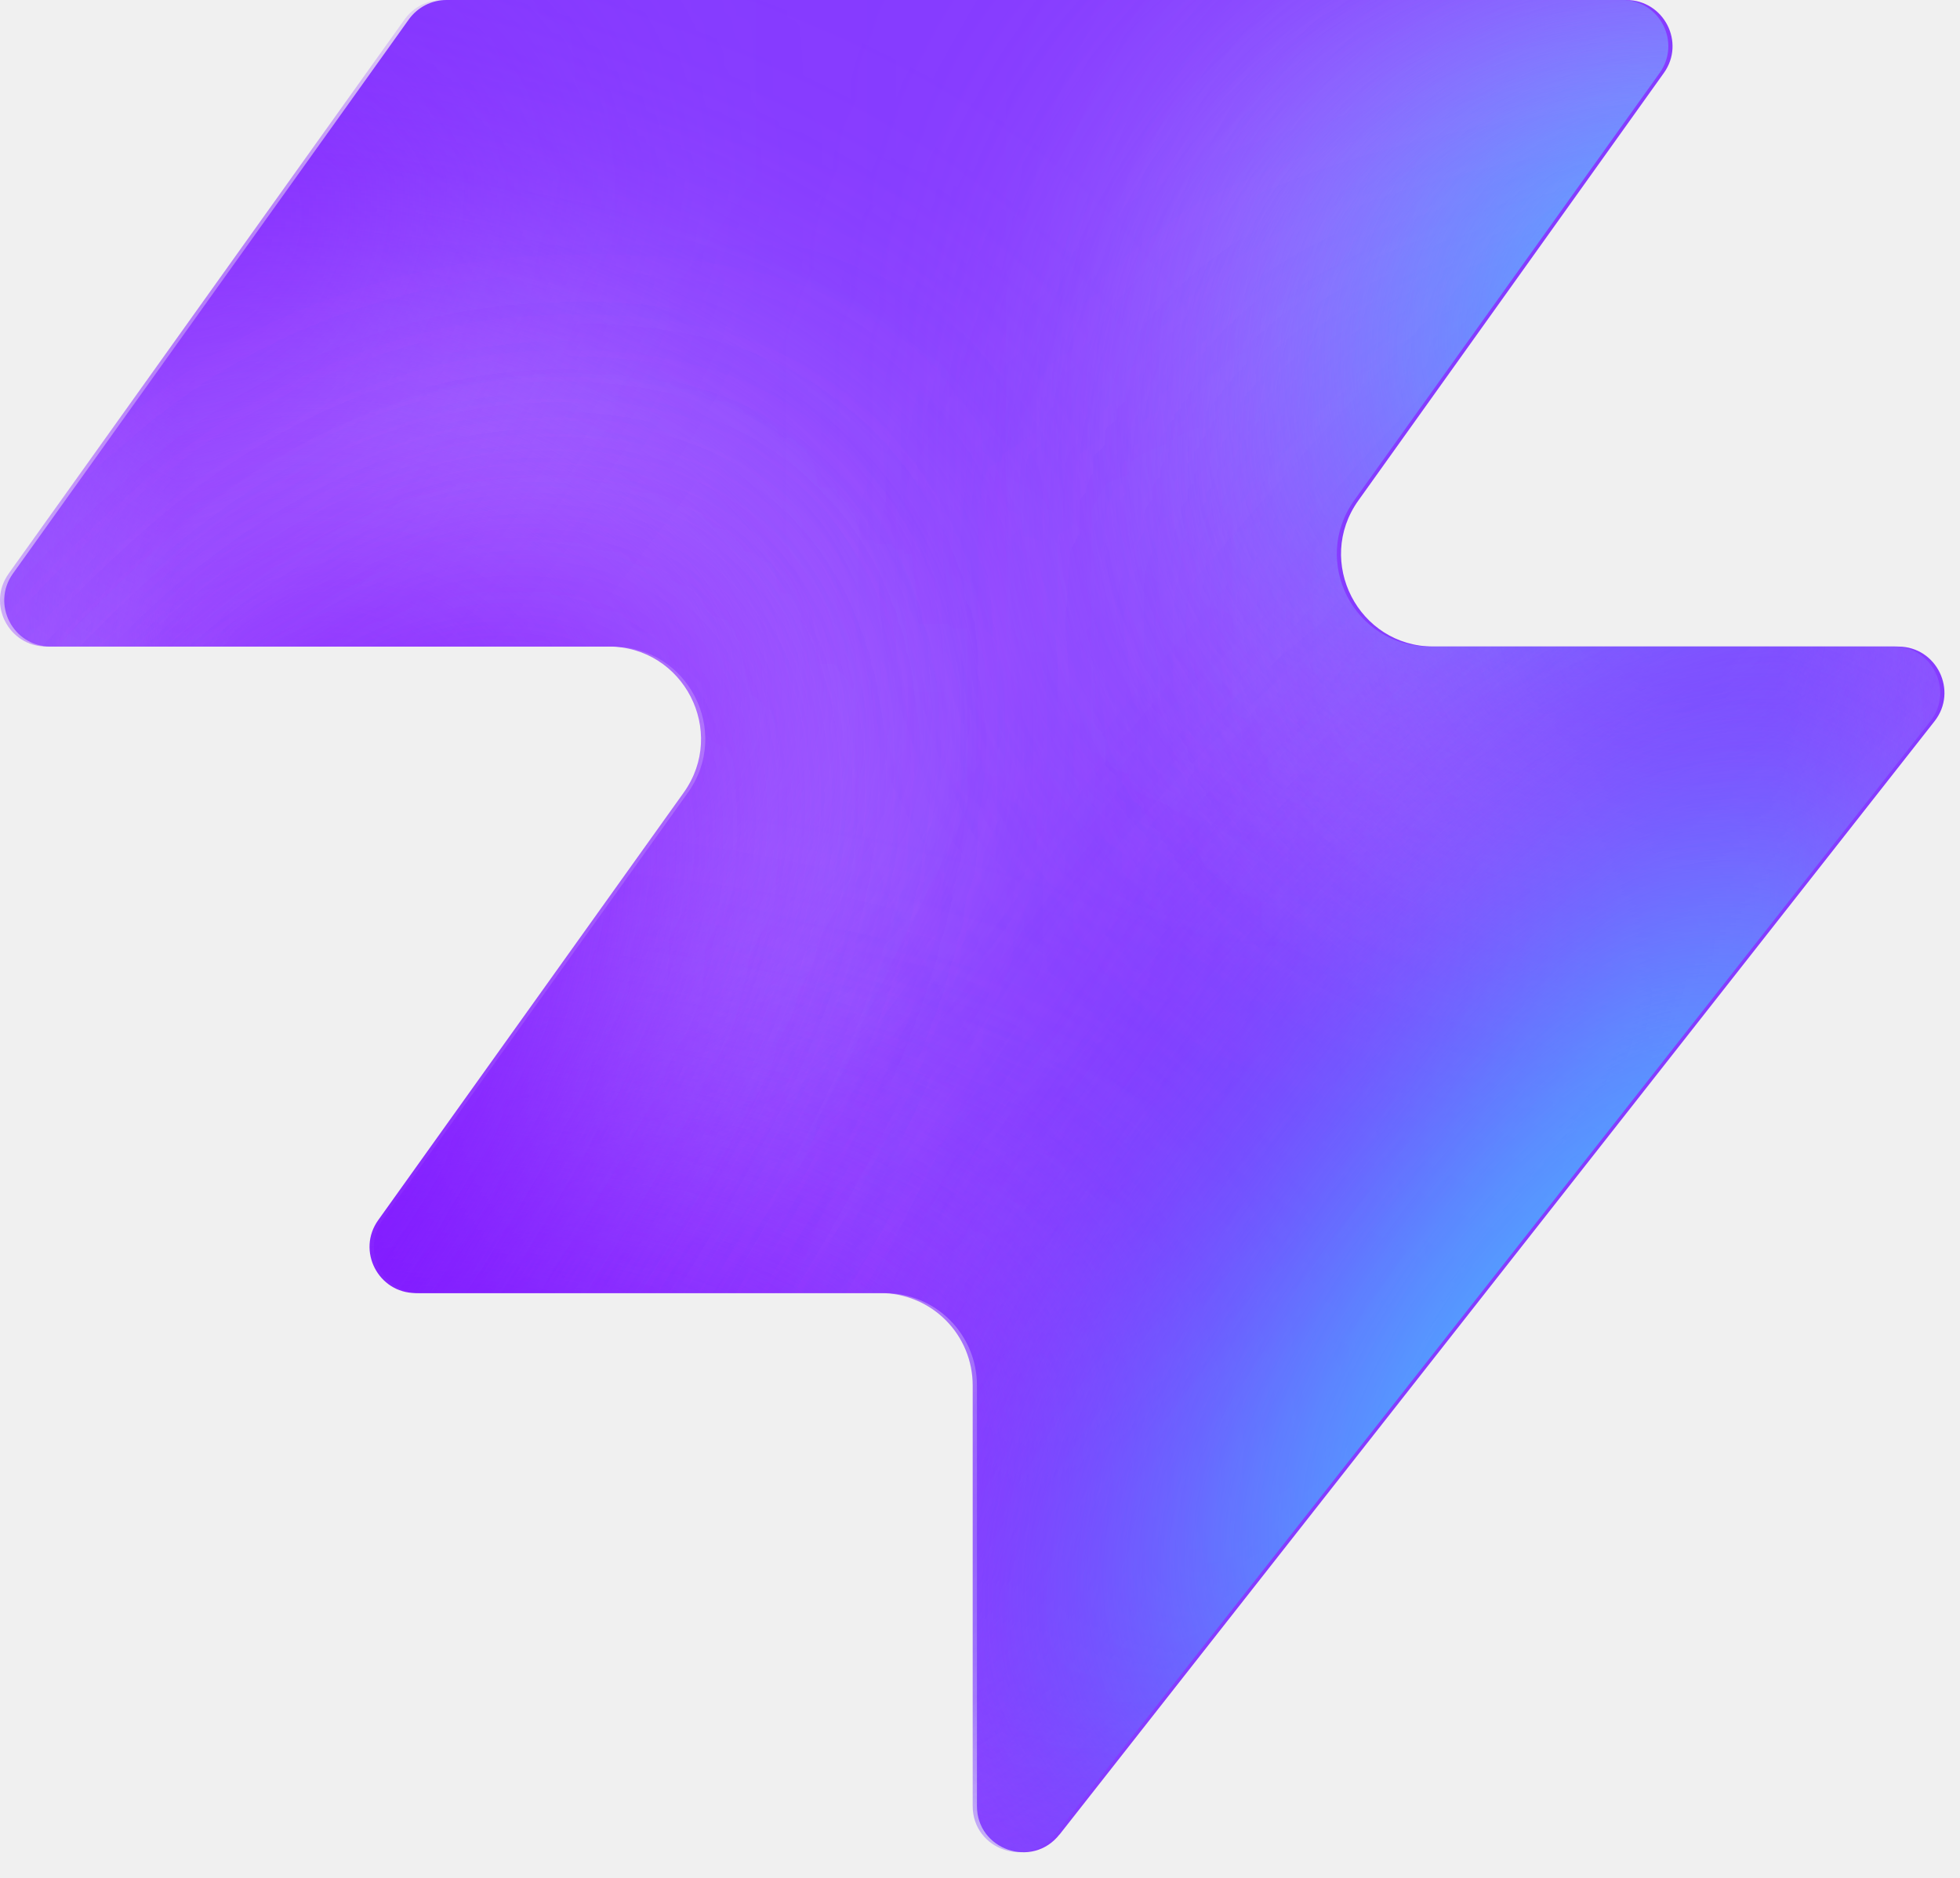
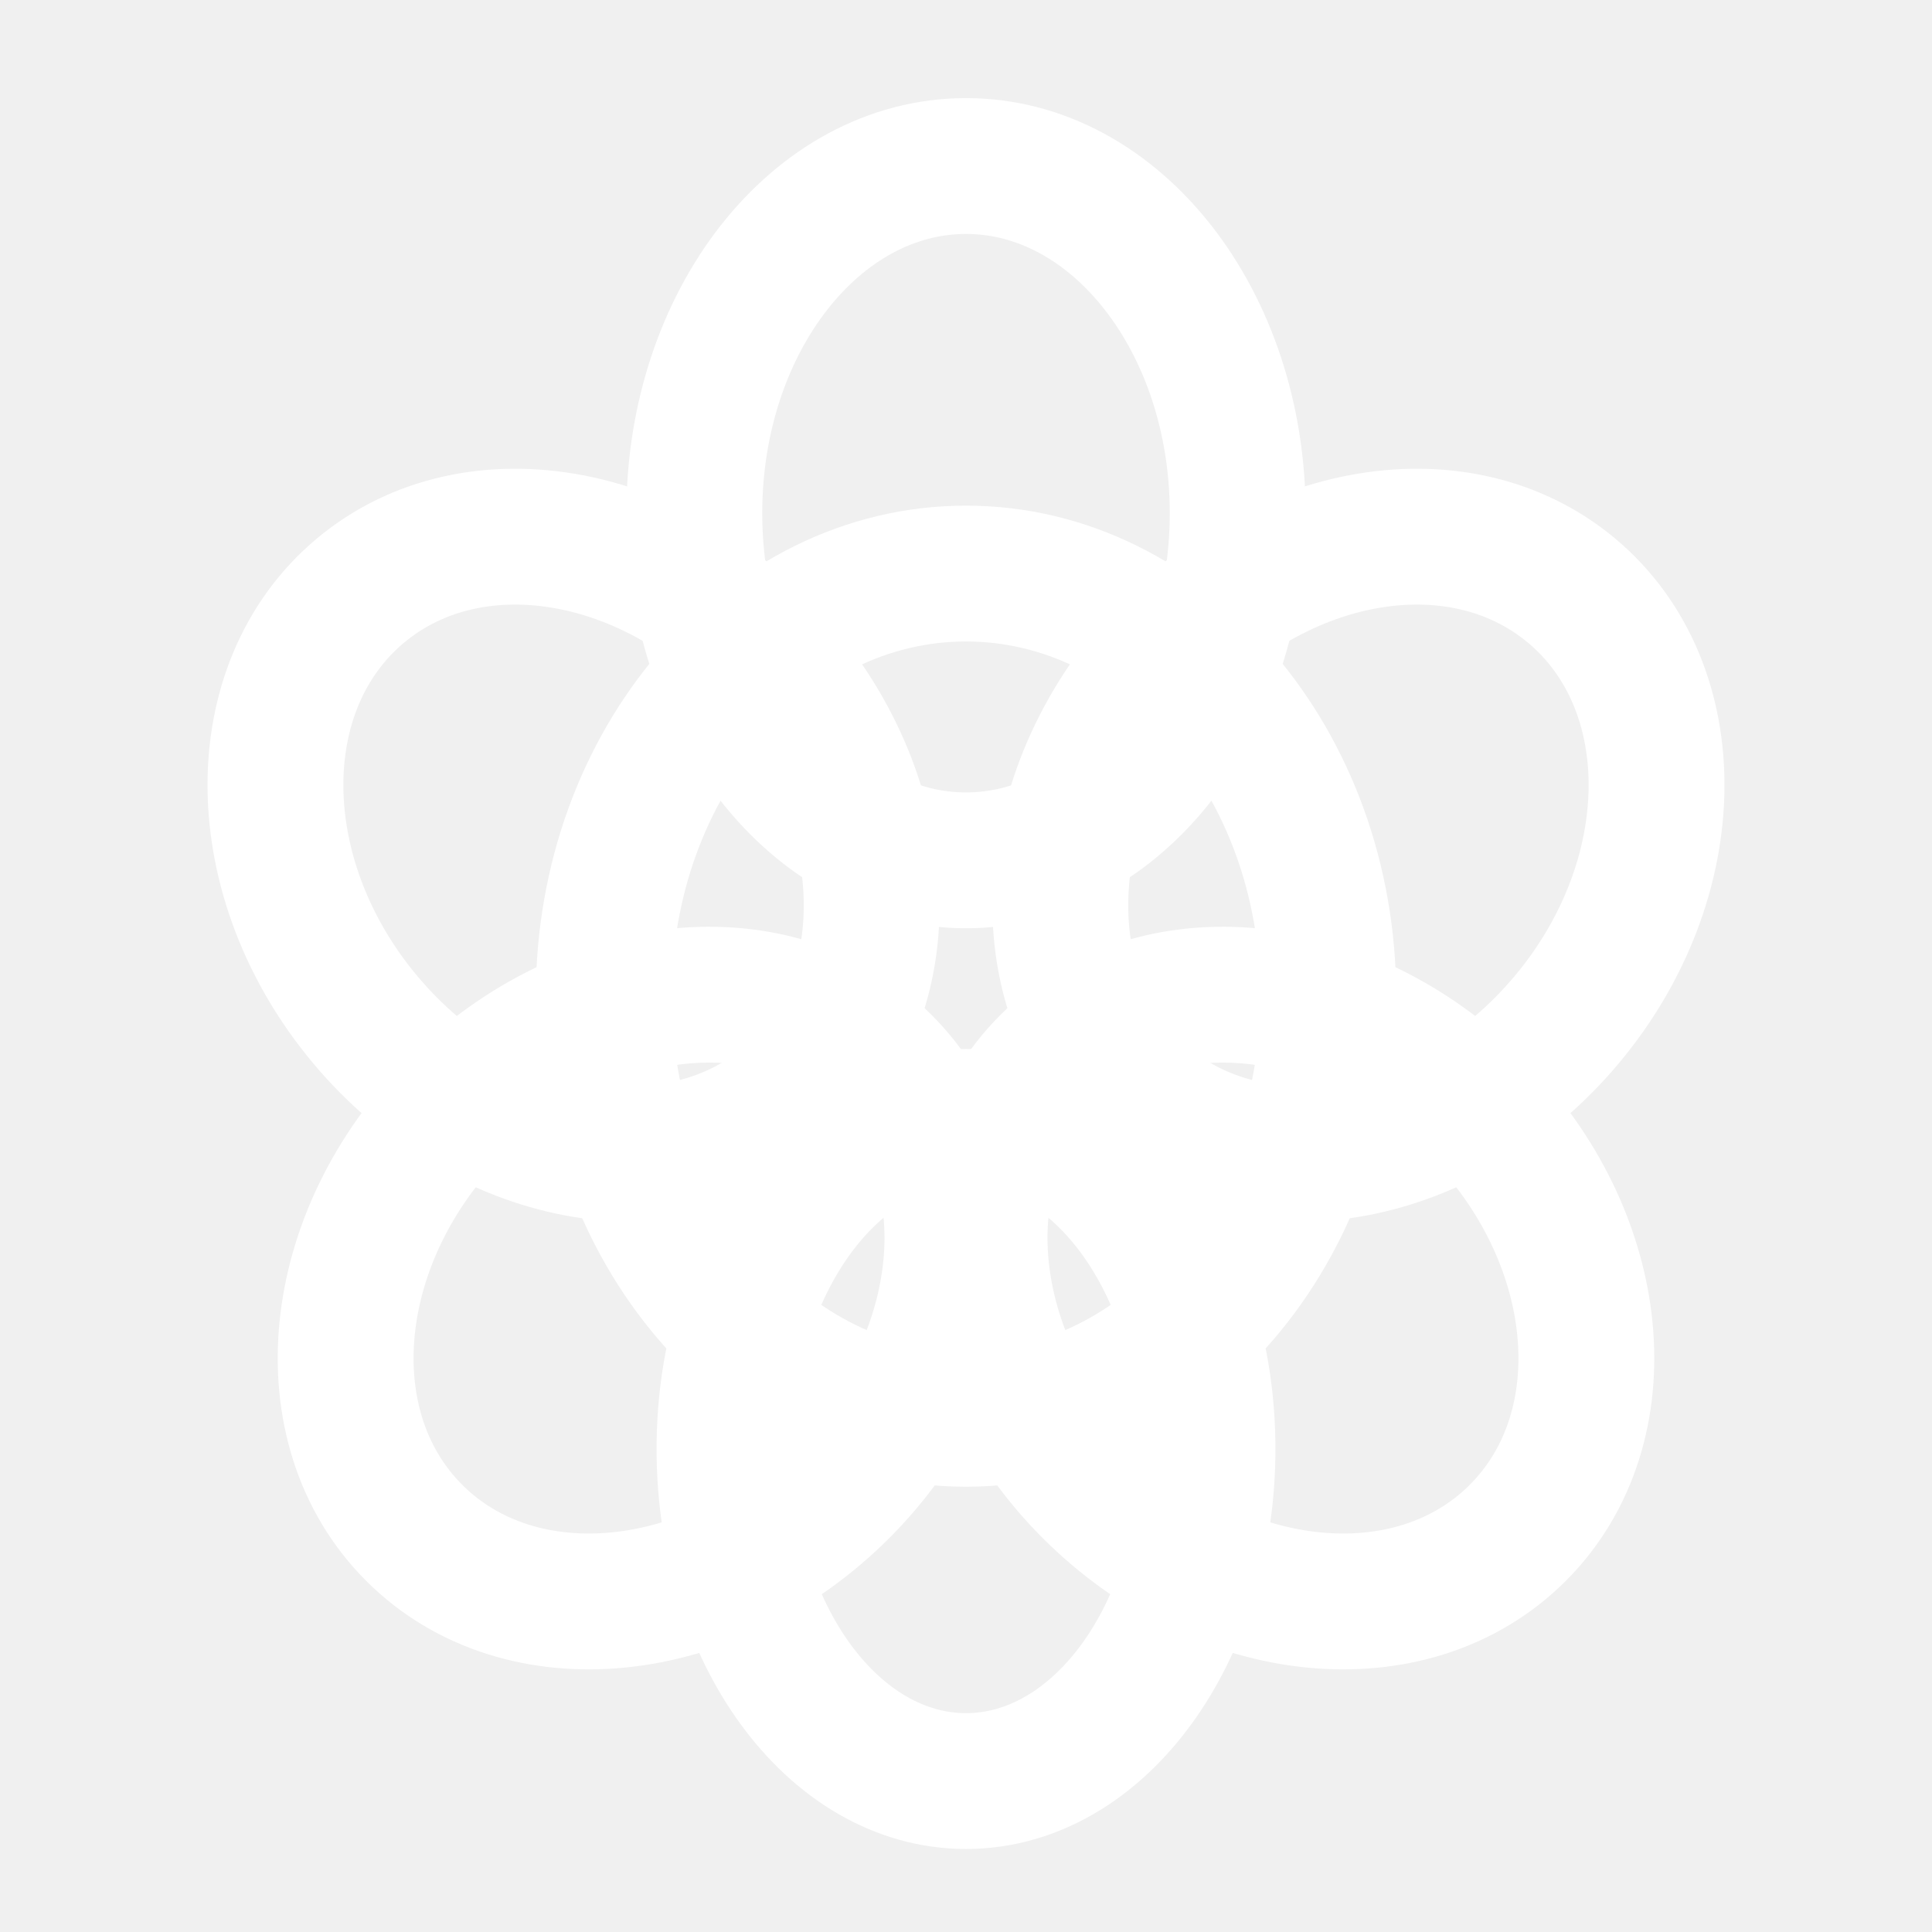
- <svg xmlns="http://www.w3.org/2000/svg" width="48" height="46" fill="none" viewBox="0 0 48 46">
-   <path fill="#863bff" d="M25.946 44.938c-.664.845-2.021.375-2.021-.698V33.937a2.26 2.26 0 0 0-2.262-2.262H10.287c-.92 0-1.456-1.04-.92-1.788l7.48-10.471c1.07-1.497 0-3.578-1.842-3.578H1.237c-.92 0-1.456-1.04-.92-1.788L10.013.474c.214-.297.556-.474.92-.474h28.894c.92 0 1.456 1.04.92 1.788l-7.48 10.471c-1.07 1.498 0 3.579 1.842 3.579h11.377c.943 0 1.473 1.088.89 1.83L25.947 44.94z" style="fill:#863bff;fill:color(display-p3 .525 .23 1);fill-opacity:1" />
-   <mask id="a" width="48" height="46" x="0" y="0" maskUnits="userSpaceOnUse" style="mask-type:alpha">
-     <path fill="#000" d="M25.842 44.938c-.664.844-2.021.375-2.021-.698V33.937a2.26 2.26 0 0 0-2.262-2.262H10.183c-.92 0-1.456-1.04-.92-1.788l7.48-10.471c1.07-1.498 0-3.579-1.842-3.579H1.133c-.92 0-1.456-1.04-.92-1.787L9.91.473c.214-.297.556-.474.92-.474h28.894c.92 0 1.456 1.04.92 1.788l-7.48 10.471c-1.07 1.498 0 3.578 1.842 3.578h11.377c.943 0 1.473 1.088.89 1.832L25.843 44.94z" style="fill:#000;fill-opacity:1" />
-   </mask>
-   <g mask="url(#a)">
-     <g filter="url(#b)">
-       <ellipse cx="5.508" cy="14.704" fill="#ede6ff" rx="5.508" ry="14.704" style="fill:#ede6ff;fill:color(display-p3 .927 .903 1);fill-opacity:1" transform="matrix(.00324 1 1 -.00324 -4.47 31.516)" />
-     </g>
-     <g filter="url(#c)">
-       <ellipse cx="10.399" cy="29.851" fill="#ede6ff" rx="10.399" ry="29.851" style="fill:#ede6ff;fill:color(display-p3 .927 .903 1);fill-opacity:1" transform="matrix(.00324 1 1 -.00324 -39.328 7.883)" />
-     </g>
-     <g filter="url(#d)">
-       <ellipse cx="5.508" cy="30.487" fill="#7e14ff" rx="5.508" ry="30.487" style="fill:#7e14ff;fill:color(display-p3 .492 .077 1);fill-opacity:1" transform="rotate(89.814 -25.913 -14.639)scale(1 -1)" />
-     </g>
-     <g filter="url(#e)">
-       <ellipse cx="5.508" cy="30.599" fill="#7e14ff" rx="5.508" ry="30.599" style="fill:#7e14ff;fill:color(display-p3 .492 .077 1);fill-opacity:1" transform="rotate(89.814 -32.644 -3.334)scale(1 -1)" />
-     </g>
-     <g filter="url(#f)">
-       <ellipse cx="5.508" cy="30.599" fill="#7e14ff" rx="5.508" ry="30.599" style="fill:#7e14ff;fill:color(display-p3 .492 .077 1);fill-opacity:1" transform="matrix(.00324 1 1 -.00324 -34.34 30.47)" />
-     </g>
-     <g filter="url(#g)">
-       <ellipse cx="14.072" cy="22.078" fill="#ede6ff" rx="14.072" ry="22.078" style="fill:#ede6ff;fill:color(display-p3 .927 .903 1);fill-opacity:1" transform="rotate(93.35 24.506 48.493)scale(-1 1)" />
-     </g>
-     <g filter="url(#h)">
-       <ellipse cx="3.47" cy="21.501" fill="#7e14ff" rx="3.47" ry="21.501" style="fill:#7e14ff;fill:color(display-p3 .492 .077 1);fill-opacity:1" transform="rotate(89.009 28.708 47.59)scale(-1 1)" />
-     </g>
-     <g filter="url(#i)">
-       <ellipse cx="3.47" cy="21.501" fill="#7e14ff" rx="3.47" ry="21.501" style="fill:#7e14ff;fill:color(display-p3 .492 .077 1);fill-opacity:1" transform="rotate(89.009 28.708 47.59)scale(-1 1)" />
-     </g>
-     <g filter="url(#j)">
-       <ellipse cx=".387" cy="8.972" fill="#7e14ff" rx="4.407" ry="29.108" style="fill:#7e14ff;fill:color(display-p3 .492 .077 1);fill-opacity:1" transform="rotate(39.51 .387 8.972)" />
-     </g>
-     <g filter="url(#k)">
-       <ellipse cx="47.523" cy="-6.092" fill="#7e14ff" rx="4.407" ry="29.108" style="fill:#7e14ff;fill:color(display-p3 .492 .077 1);fill-opacity:1" transform="rotate(37.892 47.523 -6.092)" />
-     </g>
-     <g filter="url(#l)">
-       <ellipse cx="41.412" cy="6.333" fill="#47bfff" rx="5.971" ry="9.665" style="fill:#47bfff;fill:color(display-p3 .28 .748 1);fill-opacity:1" transform="rotate(37.892 41.412 6.333)" />
-     </g>
-     <g filter="url(#m)">
-       <ellipse cx="-1.879" cy="38.332" fill="#7e14ff" rx="4.407" ry="29.108" style="fill:#7e14ff;fill:color(display-p3 .492 .077 1);fill-opacity:1" transform="rotate(37.892 -1.88 38.332)" />
-     </g>
-     <g filter="url(#n)">
-       <ellipse cx="-1.879" cy="38.332" fill="#7e14ff" rx="4.407" ry="29.108" style="fill:#7e14ff;fill:color(display-p3 .492 .077 1);fill-opacity:1" transform="rotate(37.892 -1.88 38.332)" />
-     </g>
-     <g filter="url(#o)">
-       <ellipse cx="35.651" cy="29.907" fill="#7e14ff" rx="4.407" ry="29.108" style="fill:#7e14ff;fill:color(display-p3 .492 .077 1);fill-opacity:1" transform="rotate(37.892 35.651 29.907)" />
-     </g>
-     <g filter="url(#p)">
-       <ellipse cx="38.418" cy="32.4" fill="#47bfff" rx="5.971" ry="15.297" style="fill:#47bfff;fill:color(display-p3 .28 .748 1);fill-opacity:1" transform="rotate(37.892 38.418 32.4)" />
-     </g>
+ <svg xmlns="http://www.w3.org/2000/svg" viewBox="0 0 64 64" role="img" aria-label="Flor">
+   <g fill="none" stroke="#ffffff" stroke-linecap="round" stroke-linejoin="round" stroke-width="4.5">
+     <ellipse cx="32" cy="17" rx="9" ry="11.5" />
+     <ellipse cx="19" cy="28" rx="9" ry="11" transform="rotate(-40 19 28)" />
+     <ellipse cx="45" cy="28" rx="9" ry="11" transform="rotate(40 45 28)" />
+     <ellipse cx="21.5" cy="43" rx="9" ry="11" transform="rotate(45 21.5 43)" />
+     <ellipse cx="42.5" cy="43" rx="9" ry="11" transform="rotate(-45 42.5 43)" />
+     <ellipse cx="32" cy="48" rx="8" ry="11" />
+     <ellipse cx="32" cy="33" rx="12" ry="14" />
  </g>
-   <defs>
-     <filter id="b" width="60.045" height="41.654" x="-19.77" y="16.149" color-interpolation-filters="sRGB" filterUnits="userSpaceOnUse">
-       <feFlood flood-opacity="0" result="BackgroundImageFix" />
-       <feBlend in="SourceGraphic" in2="BackgroundImageFix" result="shape" />
-       <feGaussianBlur result="effect1_foregroundBlur_2002_17158" stdDeviation="7.659" />
-     </filter>
-     <filter id="c" width="90.34" height="51.437" x="-54.613" y="-7.533" color-interpolation-filters="sRGB" filterUnits="userSpaceOnUse">
-       <feFlood flood-opacity="0" result="BackgroundImageFix" />
-       <feBlend in="SourceGraphic" in2="BackgroundImageFix" result="shape" />
-       <feGaussianBlur result="effect1_foregroundBlur_2002_17158" stdDeviation="7.659" />
-     </filter>
-     <filter id="d" width="79.355" height="29.4" x="-49.64" y="2.03" color-interpolation-filters="sRGB" filterUnits="userSpaceOnUse">
-       <feFlood flood-opacity="0" result="BackgroundImageFix" />
-       <feBlend in="SourceGraphic" in2="BackgroundImageFix" result="shape" />
-       <feGaussianBlur result="effect1_foregroundBlur_2002_17158" stdDeviation="4.596" />
-     </filter>
-     <filter id="e" width="79.579" height="29.4" x="-45.045" y="20.029" color-interpolation-filters="sRGB" filterUnits="userSpaceOnUse">
-       <feFlood flood-opacity="0" result="BackgroundImageFix" />
-       <feBlend in="SourceGraphic" in2="BackgroundImageFix" result="shape" />
-       <feGaussianBlur result="effect1_foregroundBlur_2002_17158" stdDeviation="4.596" />
-     </filter>
-     <filter id="f" width="79.579" height="29.4" x="-43.513" y="21.178" color-interpolation-filters="sRGB" filterUnits="userSpaceOnUse">
-       <feFlood flood-opacity="0" result="BackgroundImageFix" />
-       <feBlend in="SourceGraphic" in2="BackgroundImageFix" result="shape" />
-       <feGaussianBlur result="effect1_foregroundBlur_2002_17158" stdDeviation="4.596" />
-     </filter>
-     <filter id="g" width="74.749" height="58.852" x="15.756" y="-17.901" color-interpolation-filters="sRGB" filterUnits="userSpaceOnUse">
-       <feFlood flood-opacity="0" result="BackgroundImageFix" />
-       <feBlend in="SourceGraphic" in2="BackgroundImageFix" result="shape" />
-       <feGaussianBlur result="effect1_foregroundBlur_2002_17158" stdDeviation="7.659" />
-     </filter>
-     <filter id="h" width="61.377" height="25.362" x="23.548" y="2.284" color-interpolation-filters="sRGB" filterUnits="userSpaceOnUse">
-       <feFlood flood-opacity="0" result="BackgroundImageFix" />
-       <feBlend in="SourceGraphic" in2="BackgroundImageFix" result="shape" />
-       <feGaussianBlur result="effect1_foregroundBlur_2002_17158" stdDeviation="4.596" />
-     </filter>
-     <filter id="i" width="61.377" height="25.362" x="23.548" y="2.284" color-interpolation-filters="sRGB" filterUnits="userSpaceOnUse">
-       <feFlood flood-opacity="0" result="BackgroundImageFix" />
-       <feBlend in="SourceGraphic" in2="BackgroundImageFix" result="shape" />
-       <feGaussianBlur result="effect1_foregroundBlur_2002_17158" stdDeviation="4.596" />
-     </filter>
-     <filter id="j" width="56.045" height="63.649" x="-27.636" y="-22.853" color-interpolation-filters="sRGB" filterUnits="userSpaceOnUse">
-       <feFlood flood-opacity="0" result="BackgroundImageFix" />
-       <feBlend in="SourceGraphic" in2="BackgroundImageFix" result="shape" />
-       <feGaussianBlur result="effect1_foregroundBlur_2002_17158" stdDeviation="4.596" />
-     </filter>
-     <filter id="k" width="54.814" height="64.646" x="20.116" y="-38.415" color-interpolation-filters="sRGB" filterUnits="userSpaceOnUse">
-       <feFlood flood-opacity="0" result="BackgroundImageFix" />
-       <feBlend in="SourceGraphic" in2="BackgroundImageFix" result="shape" />
-       <feGaussianBlur result="effect1_foregroundBlur_2002_17158" stdDeviation="4.596" />
-     </filter>
-     <filter id="l" width="33.541" height="35.313" x="24.641" y="-11.323" color-interpolation-filters="sRGB" filterUnits="userSpaceOnUse">
-       <feFlood flood-opacity="0" result="BackgroundImageFix" />
-       <feBlend in="SourceGraphic" in2="BackgroundImageFix" result="shape" />
-       <feGaussianBlur result="effect1_foregroundBlur_2002_17158" stdDeviation="4.596" />
-     </filter>
-     <filter id="m" width="54.814" height="64.646" x="-29.286" y="6.009" color-interpolation-filters="sRGB" filterUnits="userSpaceOnUse">
-       <feFlood flood-opacity="0" result="BackgroundImageFix" />
-       <feBlend in="SourceGraphic" in2="BackgroundImageFix" result="shape" />
-       <feGaussianBlur result="effect1_foregroundBlur_2002_17158" stdDeviation="4.596" />
-     </filter>
-     <filter id="n" width="54.814" height="64.646" x="-29.286" y="6.009" color-interpolation-filters="sRGB" filterUnits="userSpaceOnUse">
-       <feFlood flood-opacity="0" result="BackgroundImageFix" />
-       <feBlend in="SourceGraphic" in2="BackgroundImageFix" result="shape" />
-       <feGaussianBlur result="effect1_foregroundBlur_2002_17158" stdDeviation="4.596" />
-     </filter>
-     <filter id="o" width="54.814" height="64.646" x="8.244" y="-2.416" color-interpolation-filters="sRGB" filterUnits="userSpaceOnUse">
-       <feFlood flood-opacity="0" result="BackgroundImageFix" />
-       <feBlend in="SourceGraphic" in2="BackgroundImageFix" result="shape" />
-       <feGaussianBlur result="effect1_foregroundBlur_2002_17158" stdDeviation="4.596" />
-     </filter>
-     <filter id="p" width="39.409" height="43.623" x="18.713" y="10.588" color-interpolation-filters="sRGB" filterUnits="userSpaceOnUse">
-       <feFlood flood-opacity="0" result="BackgroundImageFix" />
-       <feBlend in="SourceGraphic" in2="BackgroundImageFix" result="shape" />
-       <feGaussianBlur result="effect1_foregroundBlur_2002_17158" stdDeviation="4.596" />
-     </filter>
-   </defs>
</svg>
